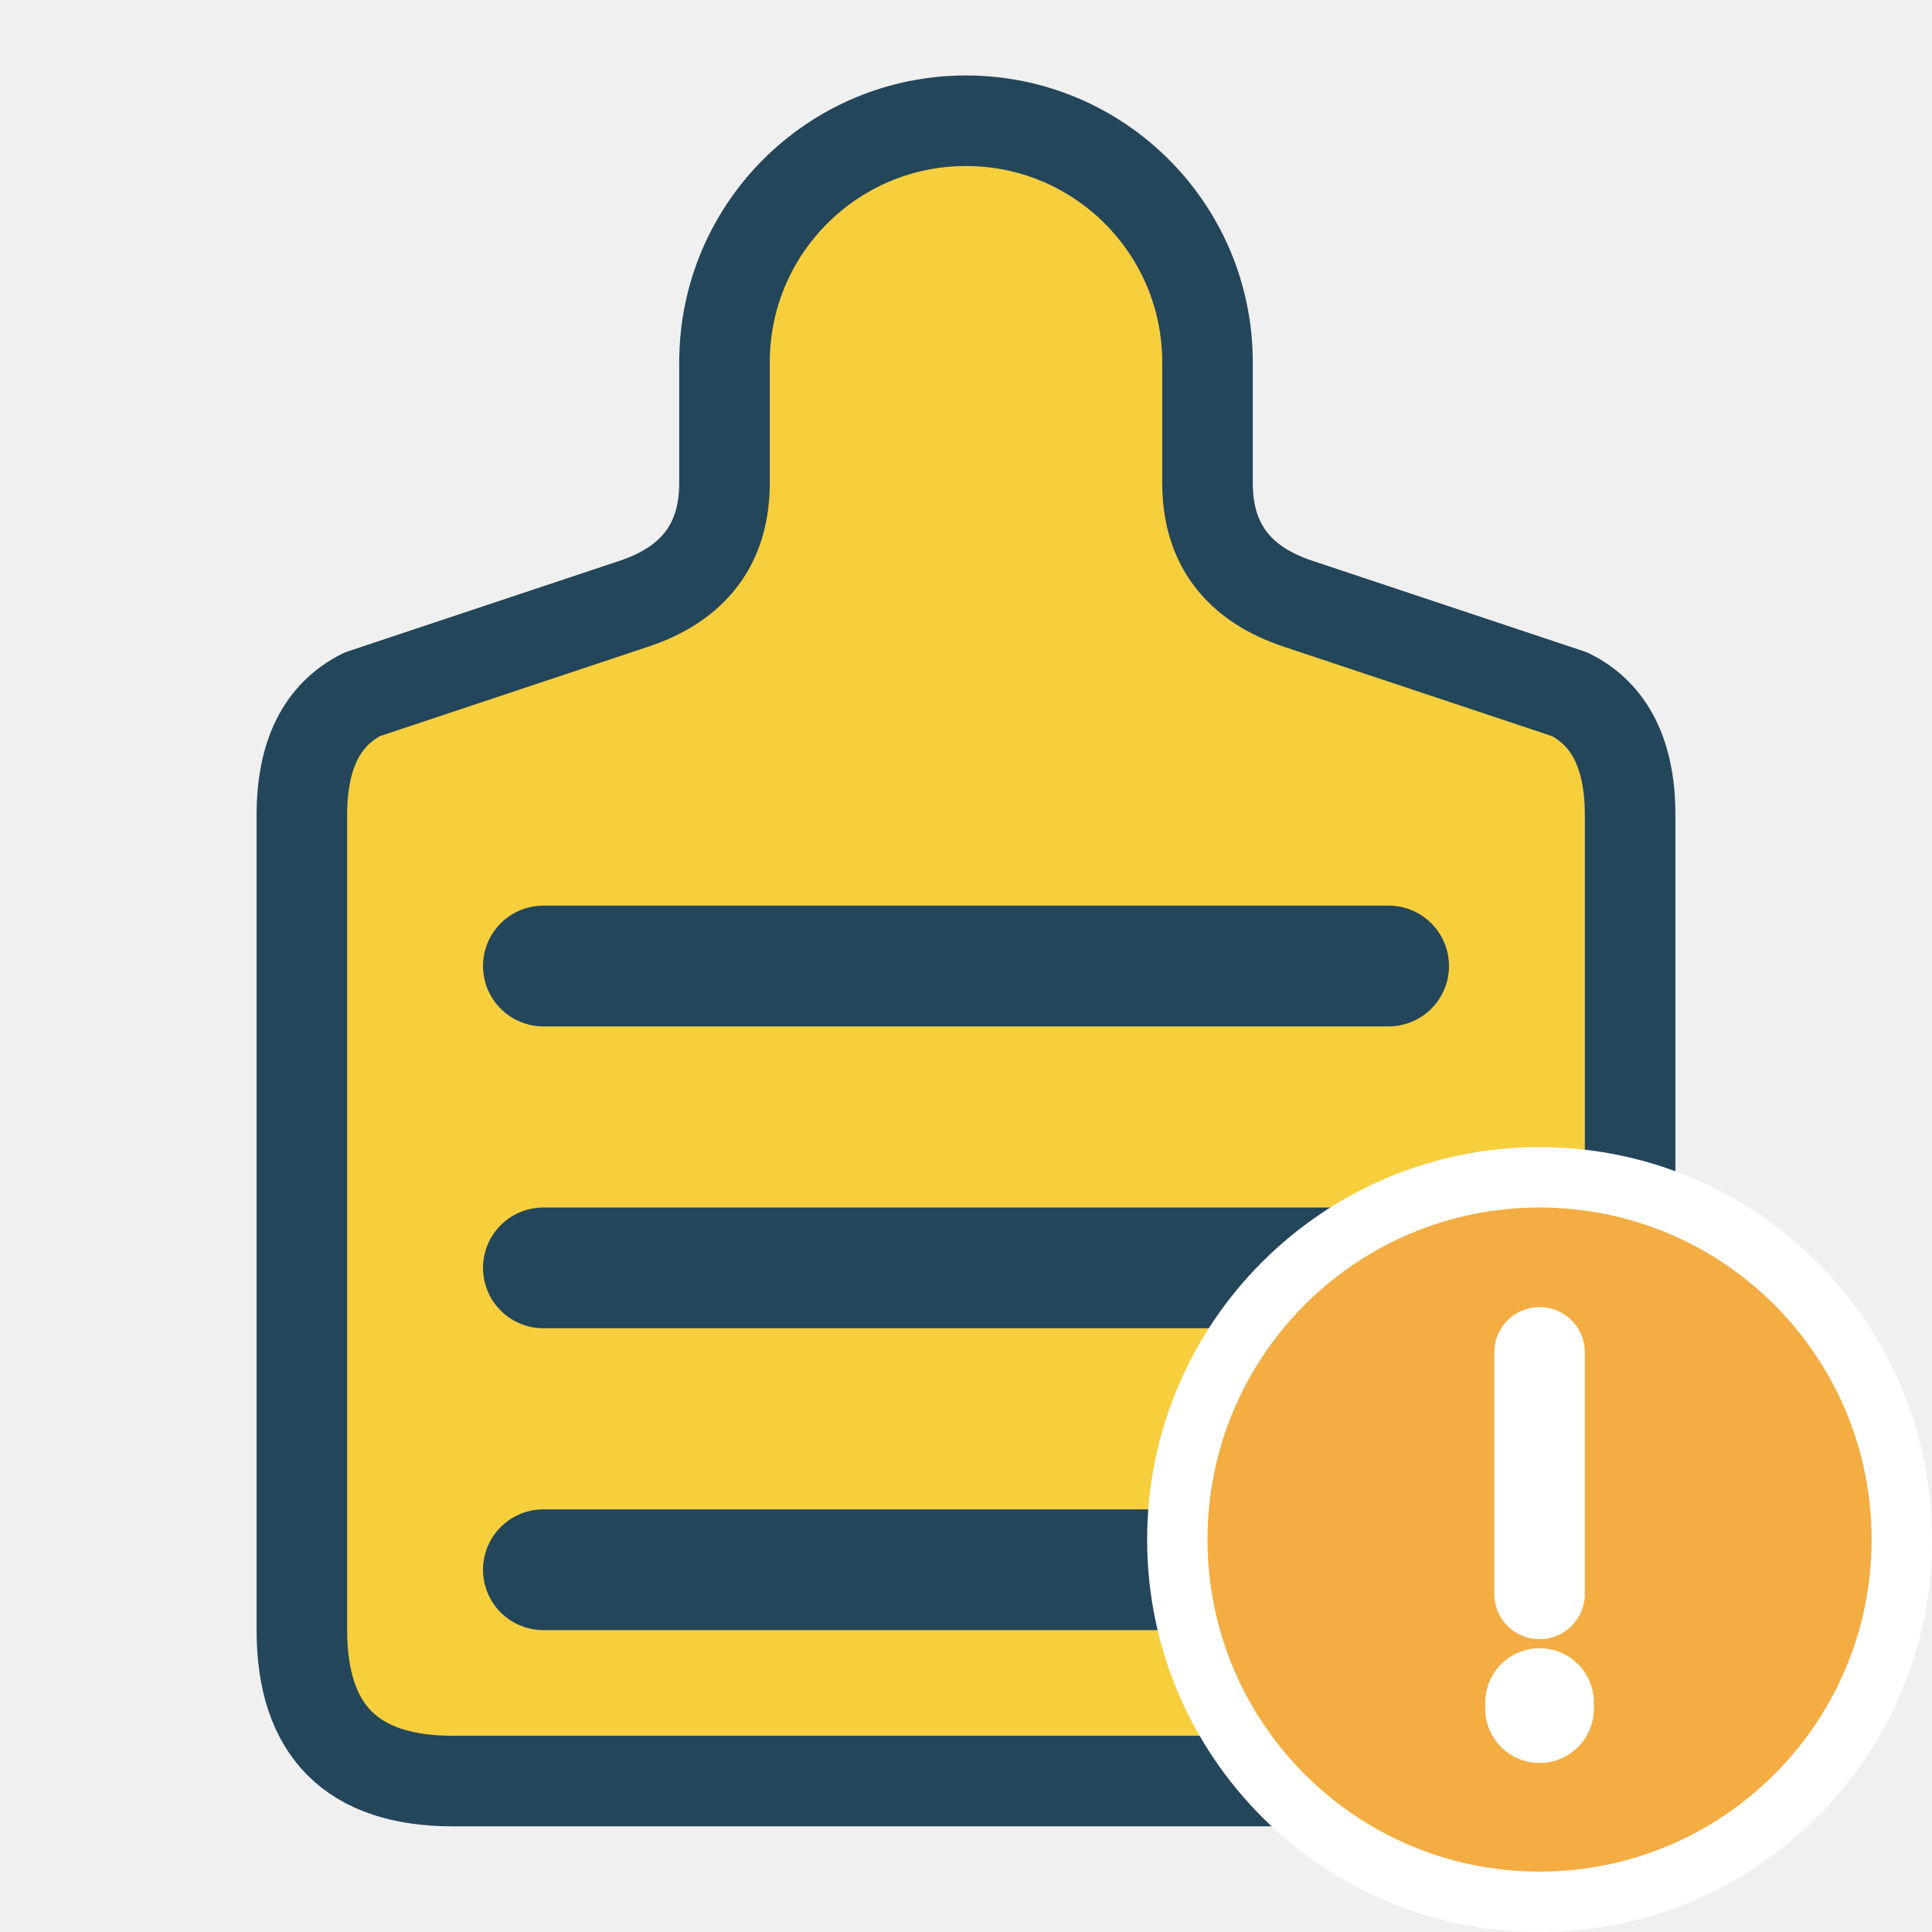
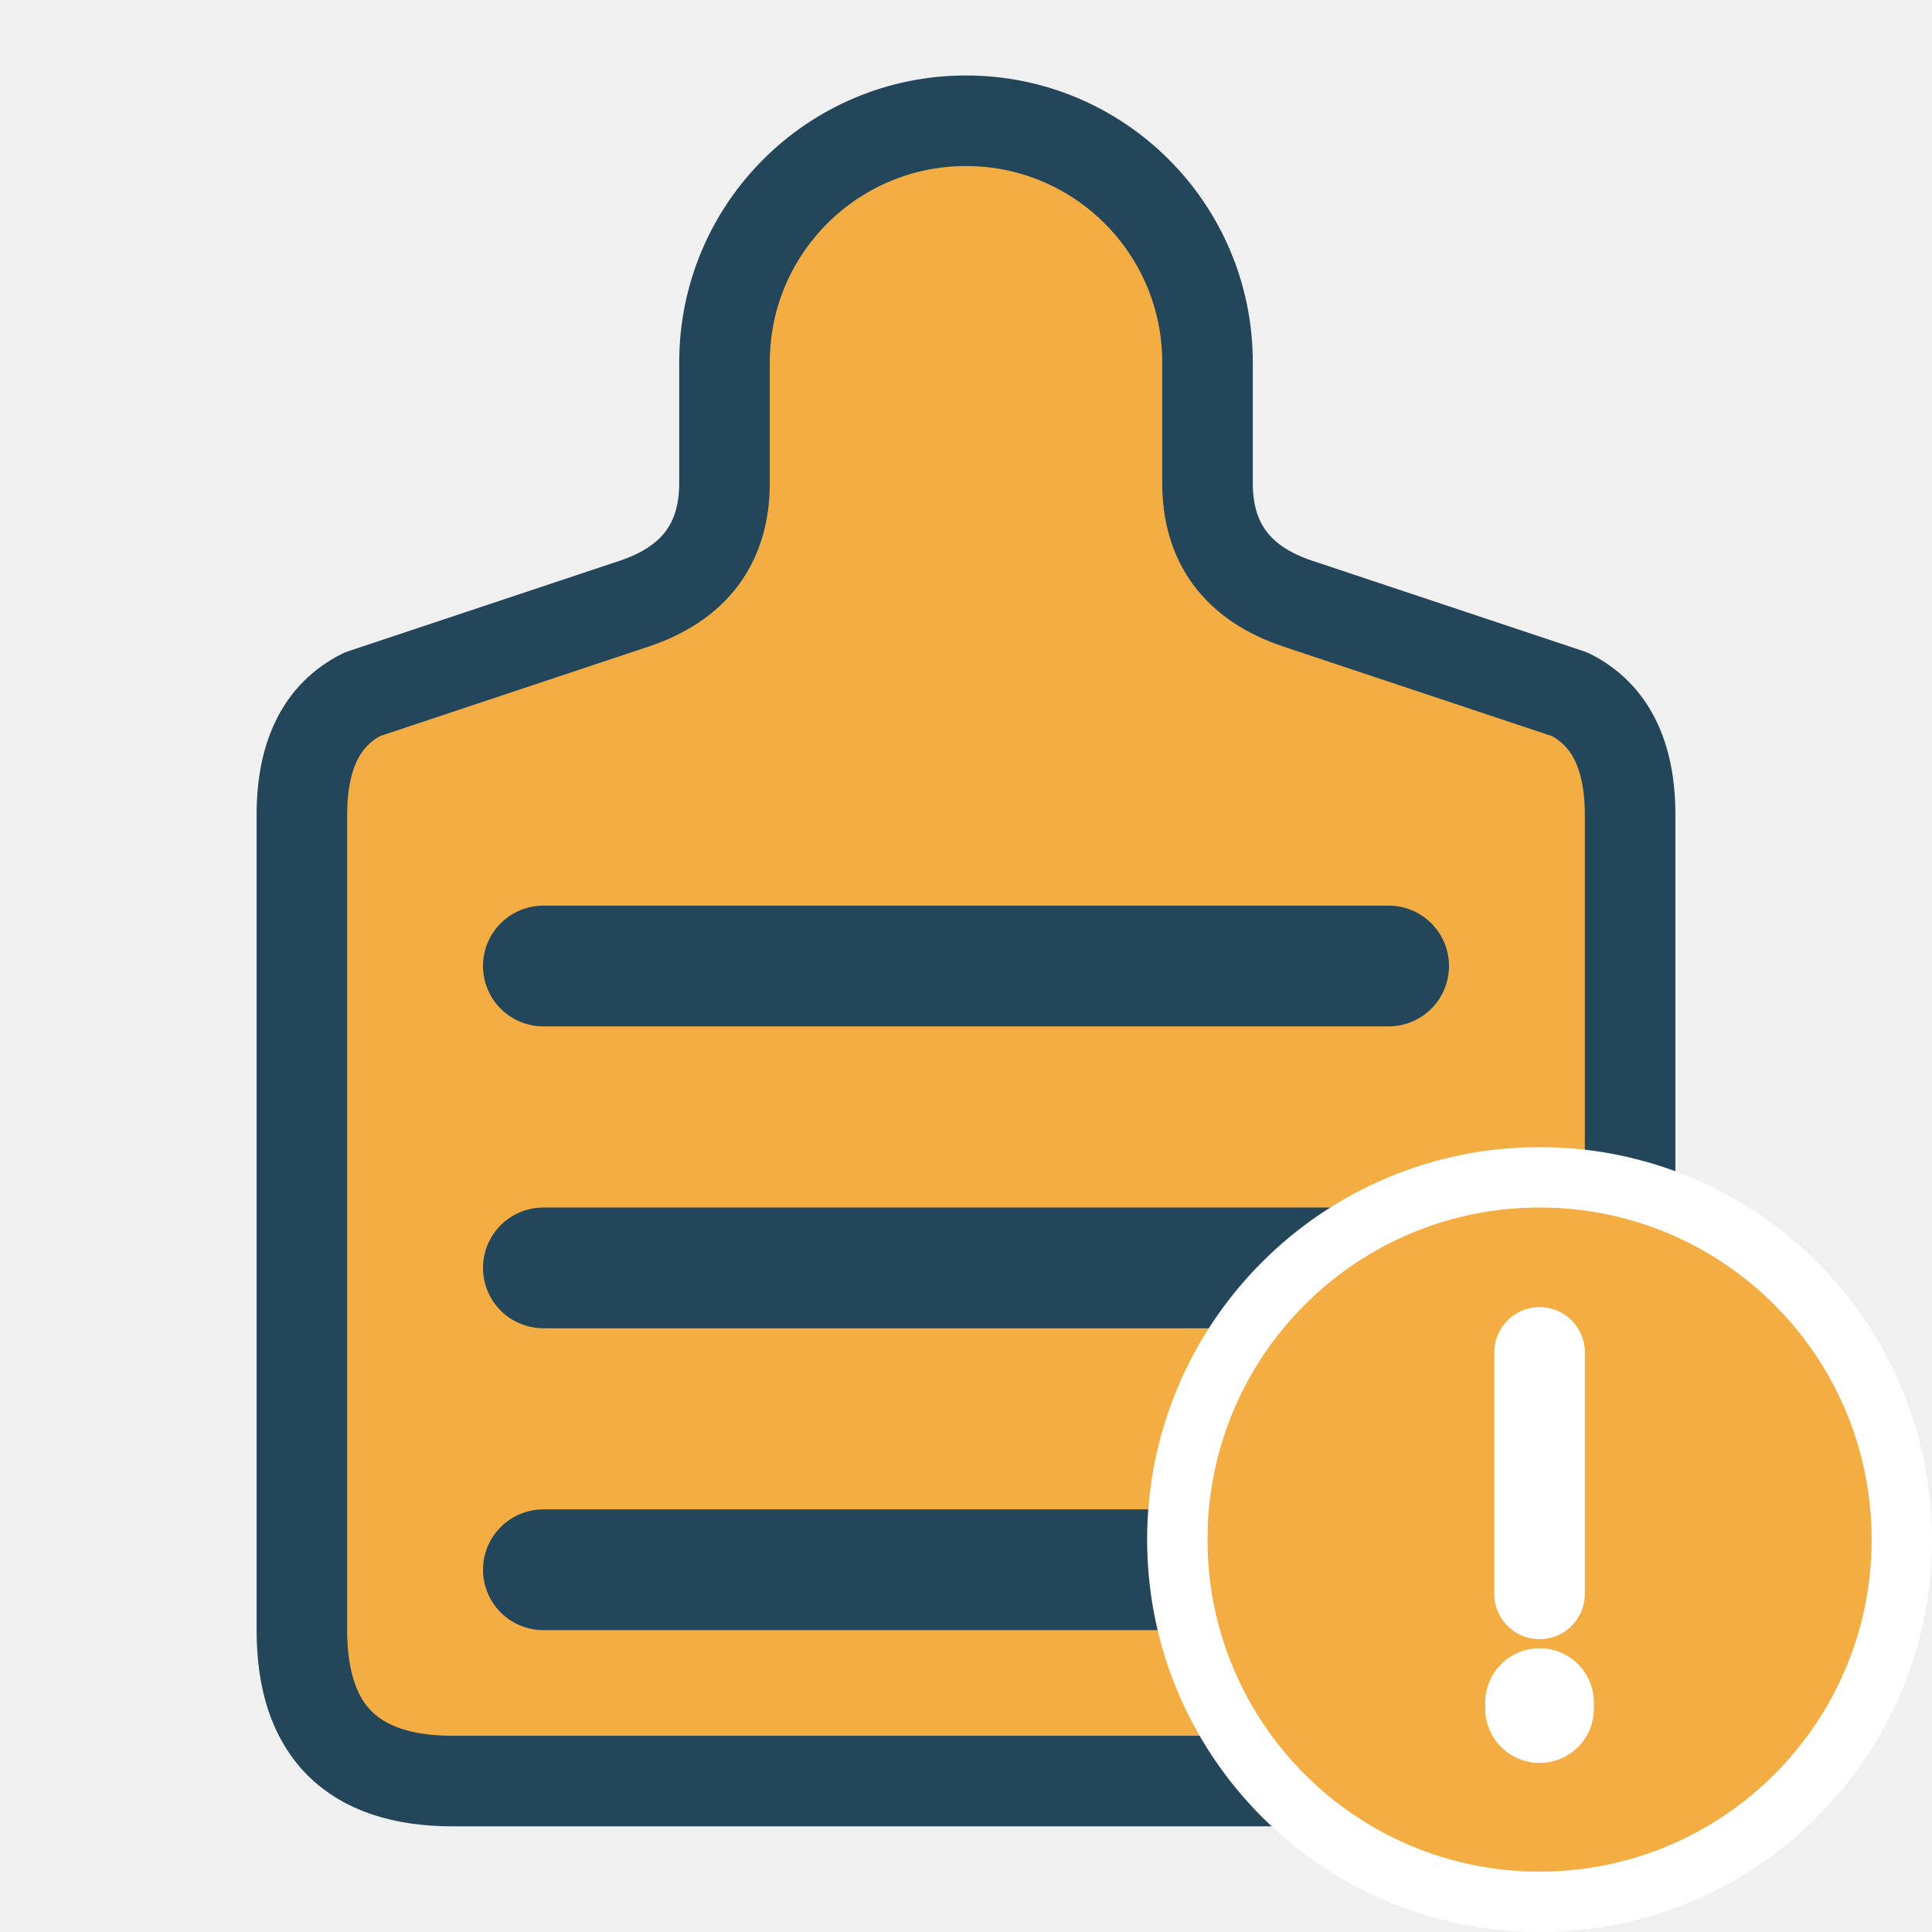
<svg xmlns="http://www.w3.org/2000/svg" width="32" height="32" viewBox="0 0 32 32">
-   <path d="M12 6 A4 4 0 0 1 20 6 V8 Q20 9.5 21.5 10 L26 11.5 Q27 12 27 13.5 V27 Q27 29.5 24.5 29.5 H7.5 Q5 29.5 5 27 V13.5 Q5 12 6 11.5 L10.5 10 Q12 9.5 12 8 Z" fill="#F7CF3D" stroke="#24465B" stroke-width="1.5" stroke-linejoin="round" />
+   <path d="M12 6 A4 4 0 0 1 20 6 V8 Q20 9.5 21.5 10 L26 11.5 Q27 12 27 13.5 V27 Q27 29.5 24.5 29.5 H7.5 Q5 29.5 5 27 V13.5 Q5 12 6 11.5 L10.5 10 Q12 9.5 12 8 Z" fill="#F3AD43" stroke="#24465B" stroke-width="1.5" stroke-linejoin="round" />
  <polyline points="9,16 23,16" fill="none" stroke="#24465B" stroke-width="2" stroke-linecap="round" />
  <polyline points="9,21 23,21" fill="none" stroke="#24465B" stroke-width="2" stroke-linecap="round" />
  <polyline points="9,26 23,26" fill="none" stroke="#24465B" stroke-width="2" stroke-linecap="round" />
  <ellipse cx="25.5" cy="25.5" rx="6.5" ry="6.5" fill="#FFFFFF" />
  <ellipse cx="25.5" cy="25.5" rx="5.5" ry="5.5" fill="#F3AD43" />
  <polyline points="25.5,22.4 25.5,26.4" fill="none" stroke="#FFFFFF" stroke-width="1.5" stroke-linecap="round" stroke-linejoin="round" />
  <polyline points="25.5,28.2 25.5,28.3" fill="none" stroke="#FFFFFF" stroke-width="1.8" stroke-linecap="round" />
</svg>
